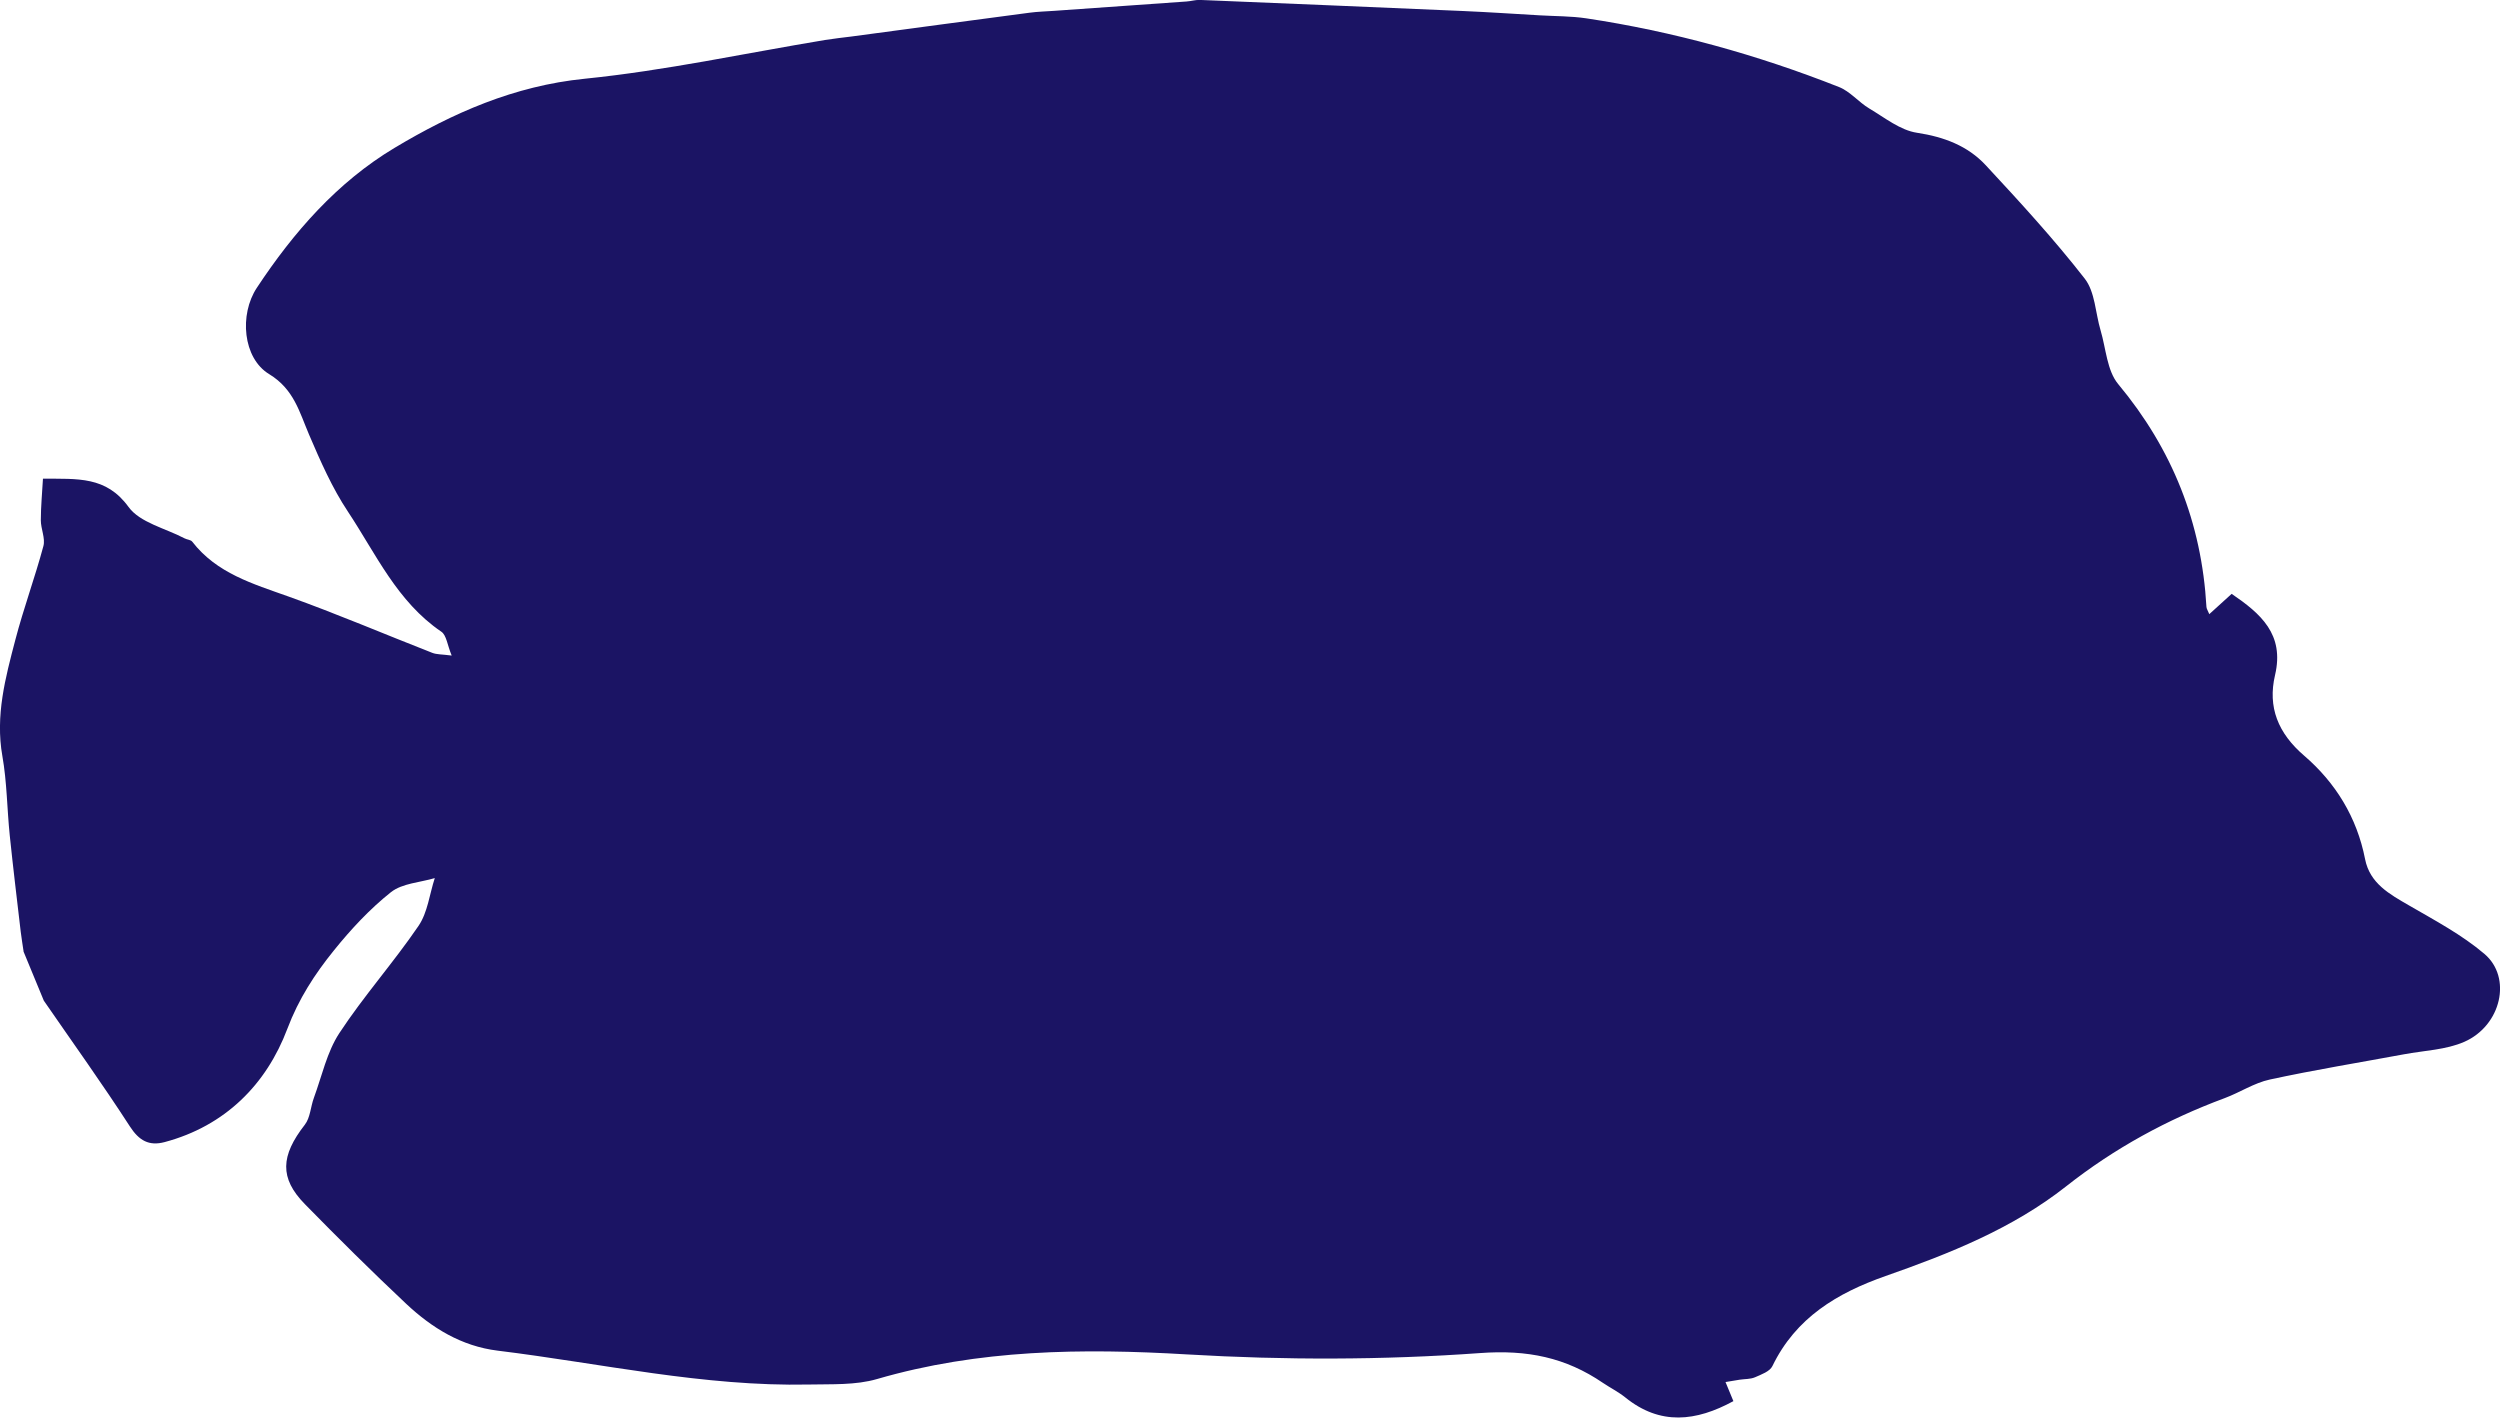
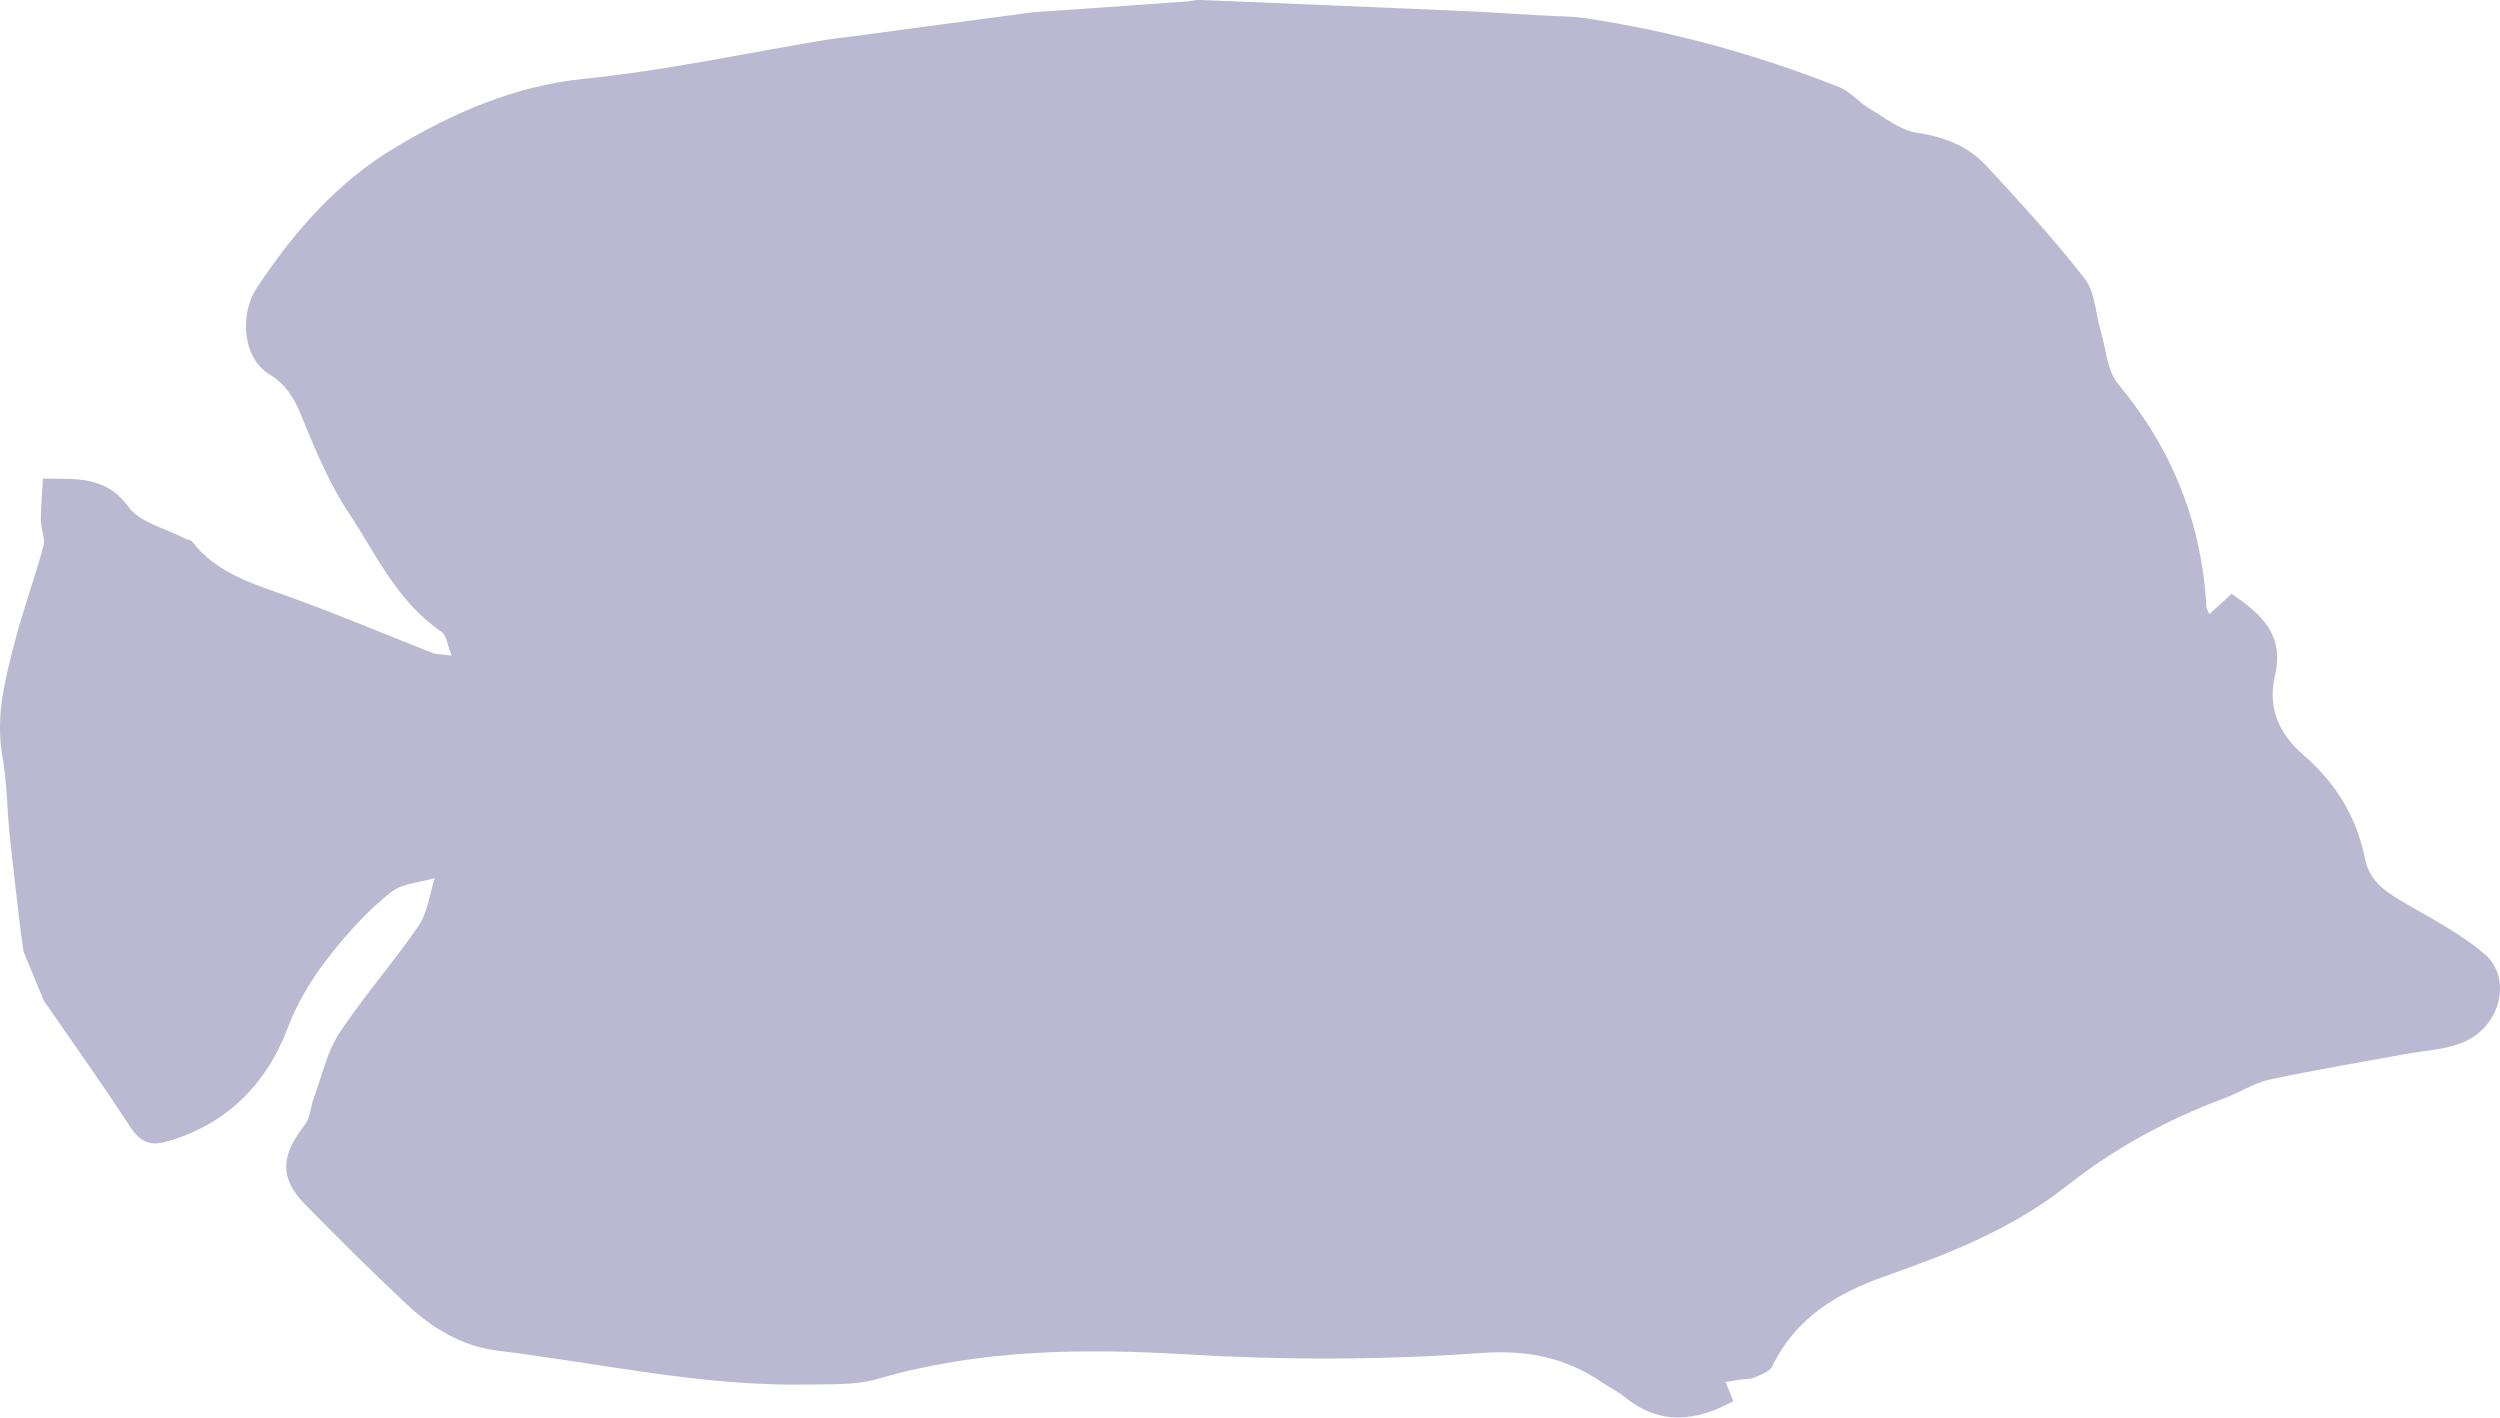
<svg xmlns="http://www.w3.org/2000/svg" id="Layer_2" data-name="Layer 2" viewBox="0 0 352.07 199.64">
  <defs>
    <style>
      .cls-1 {
        fill: #1b1464;
      }
    </style>
  </defs>
  <g id="Layer_1-2" data-name="Layer 1">
-     <path class="cls-1" d="M3.32,133.98c-.13-.92-.29-1.83-.4-2.75-.53-4.53-1.08-9.07-1.55-13.61-.38-3.72-.39-7.5-1.04-11.17-1-5.68,.43-11,1.83-16.34,1.16-4.44,2.76-8.77,3.95-13.2,.3-1.1-.36-2.42-.36-3.64,0-1.92,.19-3.85,.3-5.86,4.9,.04,8.9-.36,12.05,3.98,1.6,2.21,5.18,3,7.88,4.42,.35,.19,.88,.2,1.09,.47,3.45,4.46,8.53,5.93,13.54,7.72,6.83,2.44,13.51,5.3,20.27,7.94,.61,.24,1.34,.2,2.73,.38-.62-1.49-.73-2.87-1.46-3.36-6.23-4.23-9.21-10.97-13.16-16.92-2.22-3.34-3.87-7.11-5.46-10.82-1.37-3.21-2.14-6.41-5.62-8.53-3.72-2.25-4.23-8.4-1.74-12.16,5.17-7.83,11.33-14.87,19.37-19.69,8.21-4.92,16.87-8.75,26.79-9.75,11.36-1.15,22.58-3.59,33.87-5.46,1.23-.2,2.48-.33,3.72-.49,8.36-1.12,16.71-2.25,25.07-3.35,1.13-.15,2.28-.18,3.42-.26,6.23-.44,12.46-.88,18.69-1.32,.62-.04,1.25-.24,1.86-.22,12.35,.51,24.71,1.02,37.06,1.56,3.61,.16,7.22,.4,10.82,.61,2.18,.13,4.39,.1,6.54,.42,12.23,1.84,24.09,5.13,35.59,9.67,1.58,.62,2.78,2.14,4.28,3.03,2.17,1.29,4.36,3.07,6.73,3.42,3.81,.58,7.13,1.84,9.67,4.57,4.81,5.18,9.6,10.4,13.94,15.97,1.46,1.87,1.5,4.83,2.23,7.28,.76,2.56,.9,5.67,2.48,7.57,7.63,9.16,11.76,19.55,12.43,31.39,.02,.27,.21,.53,.4,1.01,1.1-1,2.07-1.88,3.15-2.86,4.09,2.79,7.46,5.69,6.11,11.44-1.06,4.52,.42,8.19,4.1,11.35,4.42,3.8,7.43,8.68,8.58,14.57,.67,3.42,3.44,4.93,6.19,6.52,3.64,2.11,7.43,4.12,10.61,6.82,3.93,3.33,2.38,10.1-2.83,12.39-2.58,1.13-5.63,1.22-8.47,1.75-6.31,1.17-12.65,2.2-18.92,3.56-2.21,.48-4.21,1.82-6.36,2.62-8.08,3-15.51,7.05-22.32,12.42-7.55,5.95-16.44,9.48-25.43,12.63-6.83,2.4-12.64,5.87-15.94,12.69-.36,.75-1.56,1.18-2.45,1.57-.65,.28-1.43,.23-2.15,.34-.6,.09-1.2,.2-2,.33l1.11,2.69c-5.26,2.86-10.3,3.46-15.22-.52-.97-.78-2.11-1.35-3.15-2.05-5.25-3.58-10.64-4.69-17.31-4.2-13.69,.99-27.53,1-41.24,.19-14.81-.88-29.33-.71-43.69,3.47-3.02,.88-6.39,.7-9.61,.77-14.8,.31-29.22-2.98-43.8-4.77-5.12-.63-9.26-3.2-12.89-6.6-4.86-4.57-9.6-9.27-14.27-14.04-3.59-3.67-3.41-6.8,0-11.18,.77-.99,.81-2.54,1.28-3.8,1.13-3.07,1.83-6.43,3.58-9.1,3.43-5.22,7.63-9.93,11.15-15.1,1.29-1.89,1.55-4.47,2.29-6.73-2.08,.62-4.58,.73-6.17,1.98-2.98,2.37-5.64,5.23-8.04,8.21-2.69,3.33-4.95,6.79-6.56,11.05-2.95,7.81-8.74,13.66-17.28,15.94-2.19,.58-3.59-.2-4.89-2.21-3.88-6-8.06-11.82-12.12-17.71-.96-2.32-1.91-4.64-2.87-6.95Z" />
+     <path class="cls-1" opacity=".3" d="M3.32,133.98c-.13-.92-.29-1.83-.4-2.75-.53-4.53-1.08-9.07-1.55-13.61-.38-3.72-.39-7.5-1.04-11.17-1-5.68,.43-11,1.83-16.34,1.16-4.44,2.76-8.77,3.95-13.2,.3-1.1-.36-2.42-.36-3.64,0-1.92,.19-3.85,.3-5.86,4.9,.04,8.9-.36,12.05,3.98,1.6,2.21,5.18,3,7.88,4.42,.35,.19,.88,.2,1.09,.47,3.45,4.46,8.53,5.93,13.54,7.72,6.83,2.44,13.51,5.3,20.27,7.94,.61,.24,1.34,.2,2.73,.38-.62-1.49-.73-2.87-1.46-3.36-6.23-4.23-9.21-10.97-13.16-16.92-2.22-3.34-3.87-7.11-5.46-10.82-1.37-3.21-2.14-6.41-5.62-8.53-3.72-2.25-4.23-8.4-1.74-12.16,5.17-7.83,11.33-14.87,19.37-19.69,8.21-4.92,16.87-8.75,26.79-9.75,11.36-1.15,22.58-3.59,33.87-5.46,1.23-.2,2.48-.33,3.72-.49,8.36-1.12,16.71-2.25,25.07-3.35,1.13-.15,2.28-.18,3.42-.26,6.23-.44,12.46-.88,18.69-1.32,.62-.04,1.25-.24,1.86-.22,12.35,.51,24.71,1.02,37.06,1.56,3.61,.16,7.22,.4,10.82,.61,2.18,.13,4.39,.1,6.54,.42,12.23,1.84,24.09,5.13,35.59,9.67,1.58,.62,2.78,2.14,4.28,3.03,2.17,1.29,4.36,3.07,6.73,3.42,3.81,.58,7.13,1.84,9.67,4.57,4.81,5.18,9.6,10.4,13.94,15.97,1.46,1.87,1.5,4.83,2.23,7.28,.76,2.56,.9,5.67,2.48,7.57,7.63,9.16,11.76,19.55,12.43,31.39,.02,.27,.21,.53,.4,1.01,1.1-1,2.07-1.88,3.15-2.86,4.09,2.79,7.46,5.69,6.11,11.44-1.06,4.52,.42,8.19,4.1,11.35,4.42,3.8,7.43,8.68,8.58,14.57,.67,3.42,3.44,4.93,6.19,6.52,3.64,2.11,7.43,4.12,10.61,6.82,3.93,3.33,2.38,10.1-2.83,12.39-2.58,1.13-5.63,1.22-8.47,1.75-6.31,1.17-12.65,2.2-18.92,3.56-2.21,.48-4.21,1.82-6.36,2.62-8.08,3-15.51,7.05-22.32,12.42-7.55,5.95-16.44,9.48-25.43,12.63-6.83,2.4-12.64,5.87-15.94,12.69-.36,.75-1.56,1.18-2.45,1.57-.65,.28-1.43,.23-2.15,.34-.6,.09-1.2,.2-2,.33l1.11,2.69c-5.26,2.86-10.3,3.46-15.22-.52-.97-.78-2.11-1.35-3.15-2.05-5.25-3.58-10.64-4.69-17.31-4.2-13.69,.99-27.53,1-41.24,.19-14.81-.88-29.33-.71-43.69,3.47-3.02,.88-6.39,.7-9.61,.77-14.8,.31-29.22-2.98-43.8-4.77-5.12-.63-9.26-3.2-12.89-6.6-4.86-4.57-9.6-9.27-14.27-14.04-3.59-3.67-3.41-6.8,0-11.18,.77-.99,.81-2.54,1.28-3.8,1.13-3.07,1.83-6.43,3.58-9.1,3.43-5.22,7.63-9.93,11.15-15.1,1.29-1.89,1.55-4.47,2.29-6.73-2.08,.62-4.58,.73-6.17,1.98-2.98,2.37-5.64,5.23-8.04,8.21-2.69,3.33-4.95,6.79-6.56,11.05-2.95,7.81-8.74,13.66-17.28,15.94-2.19,.58-3.59-.2-4.89-2.21-3.88-6-8.06-11.82-12.12-17.71-.96-2.32-1.91-4.64-2.87-6.95Z" />
  </g>
</svg>
